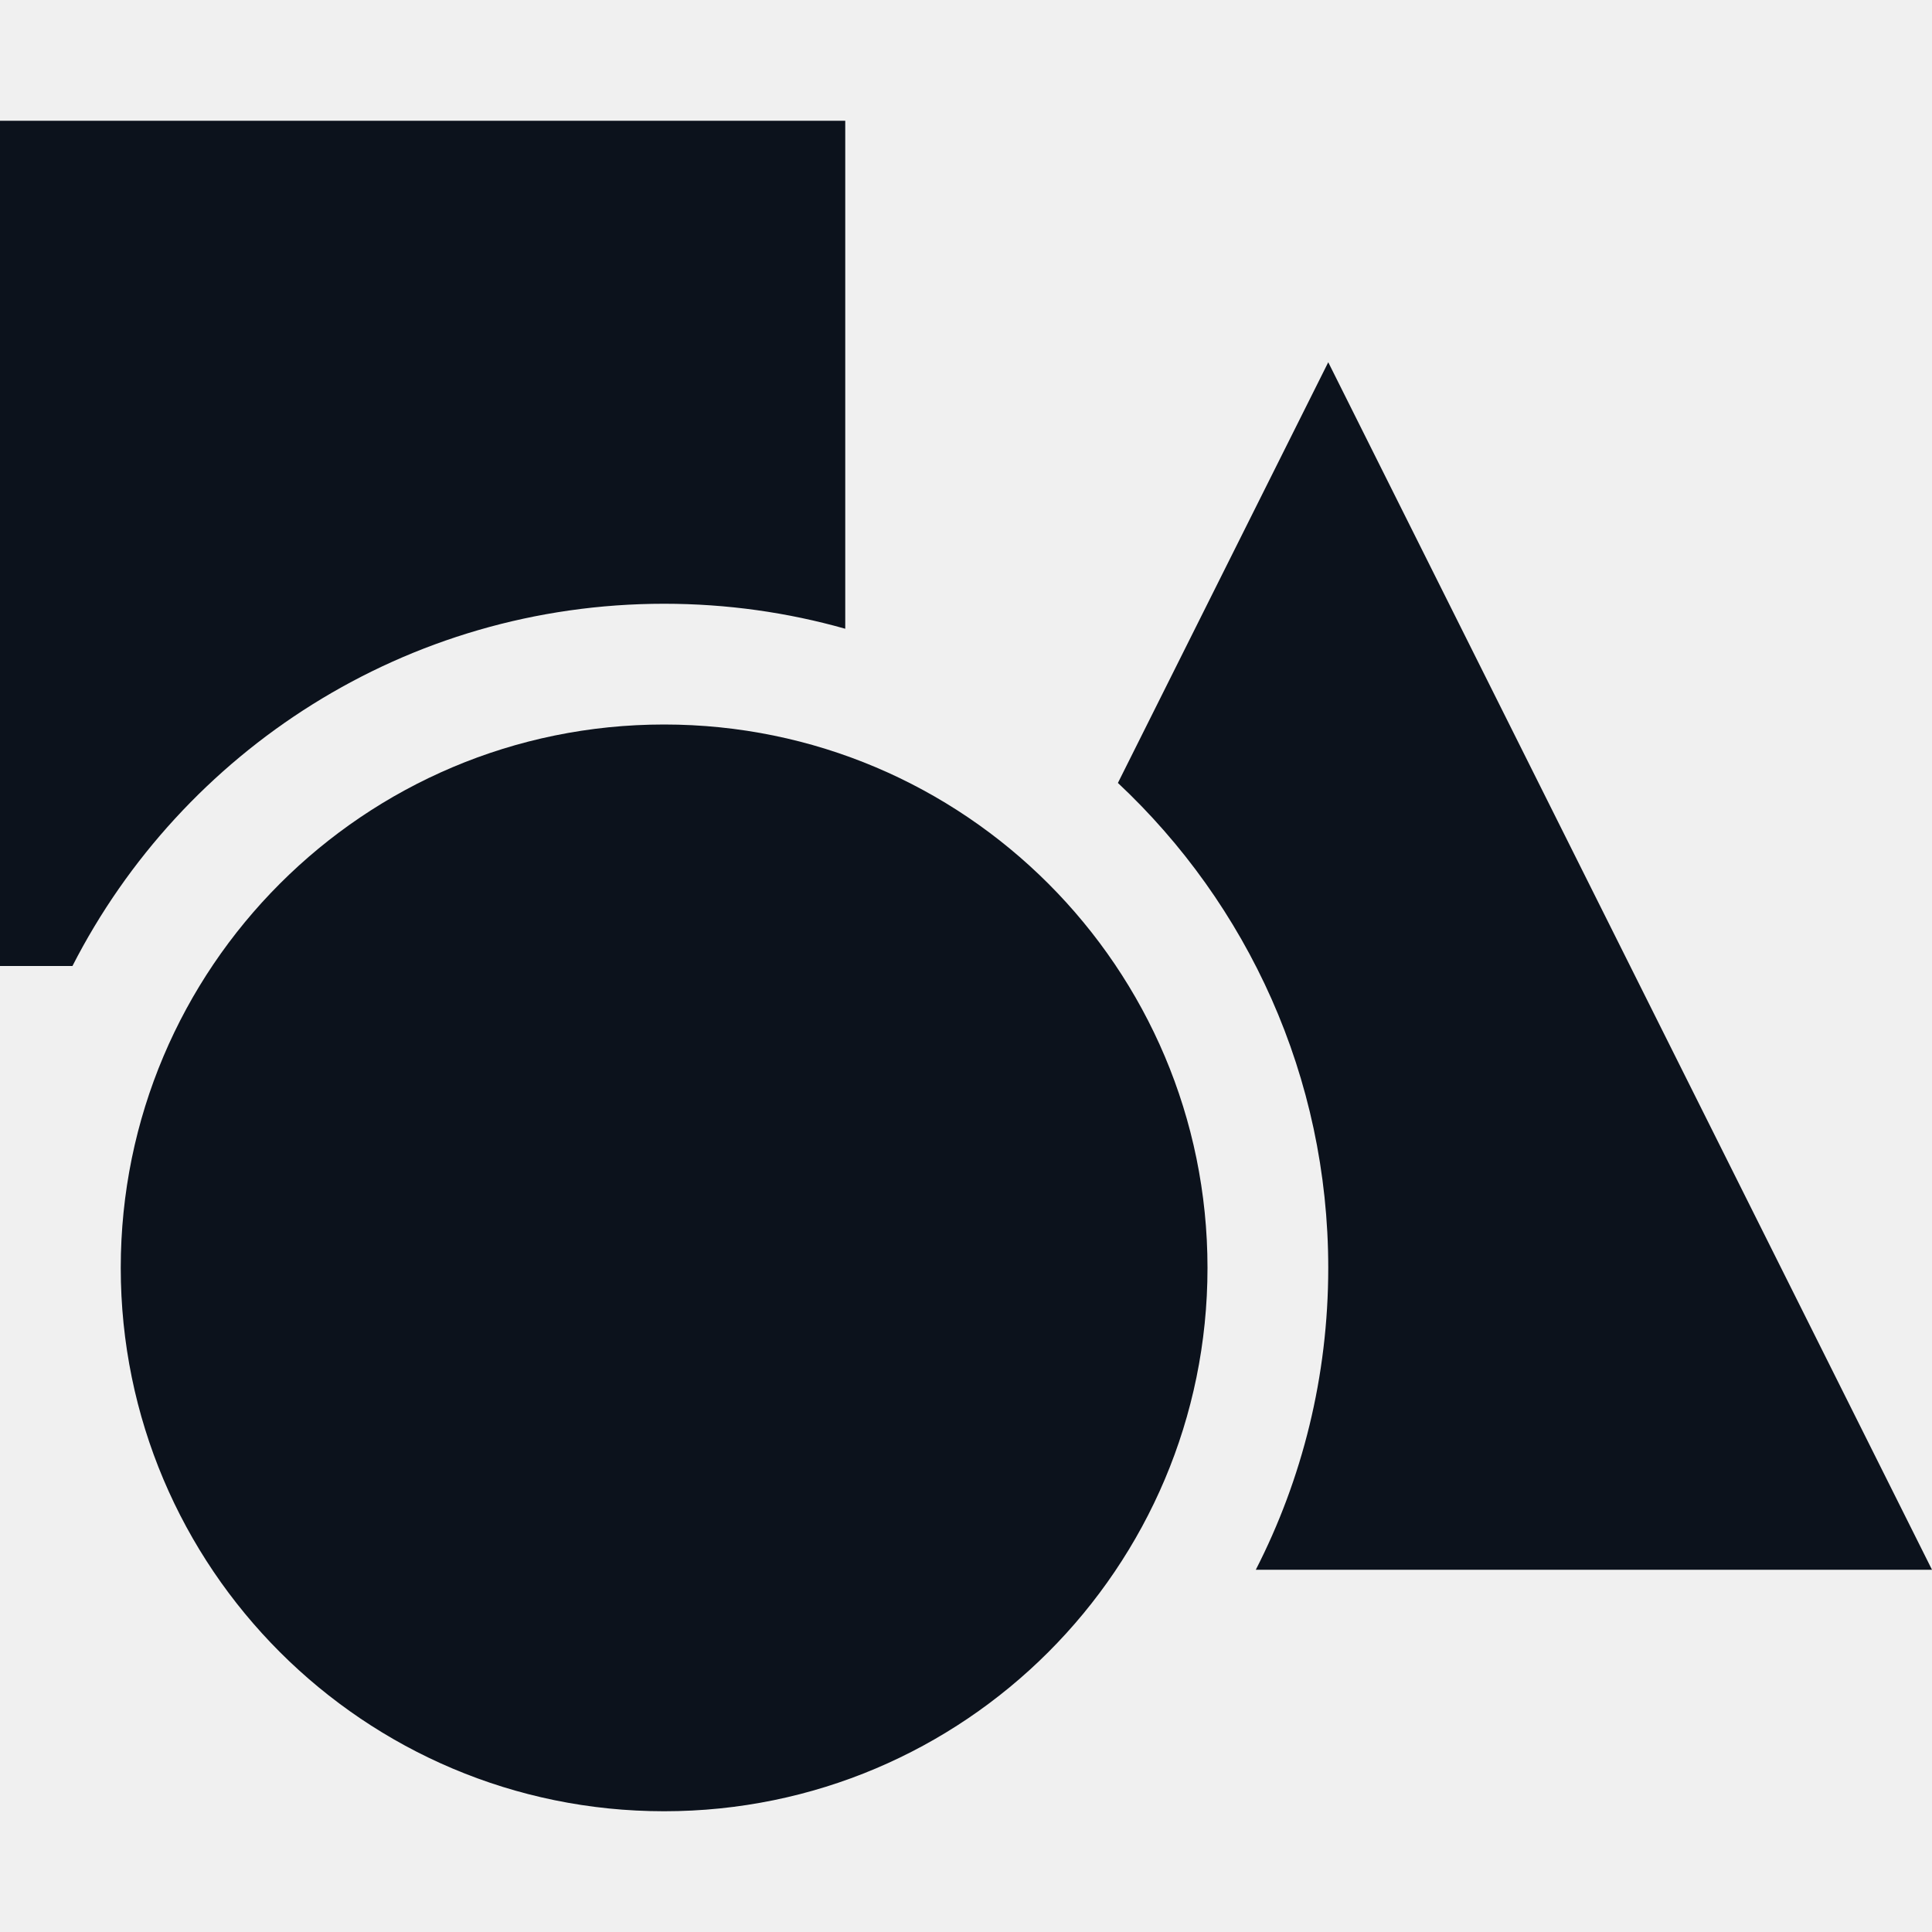
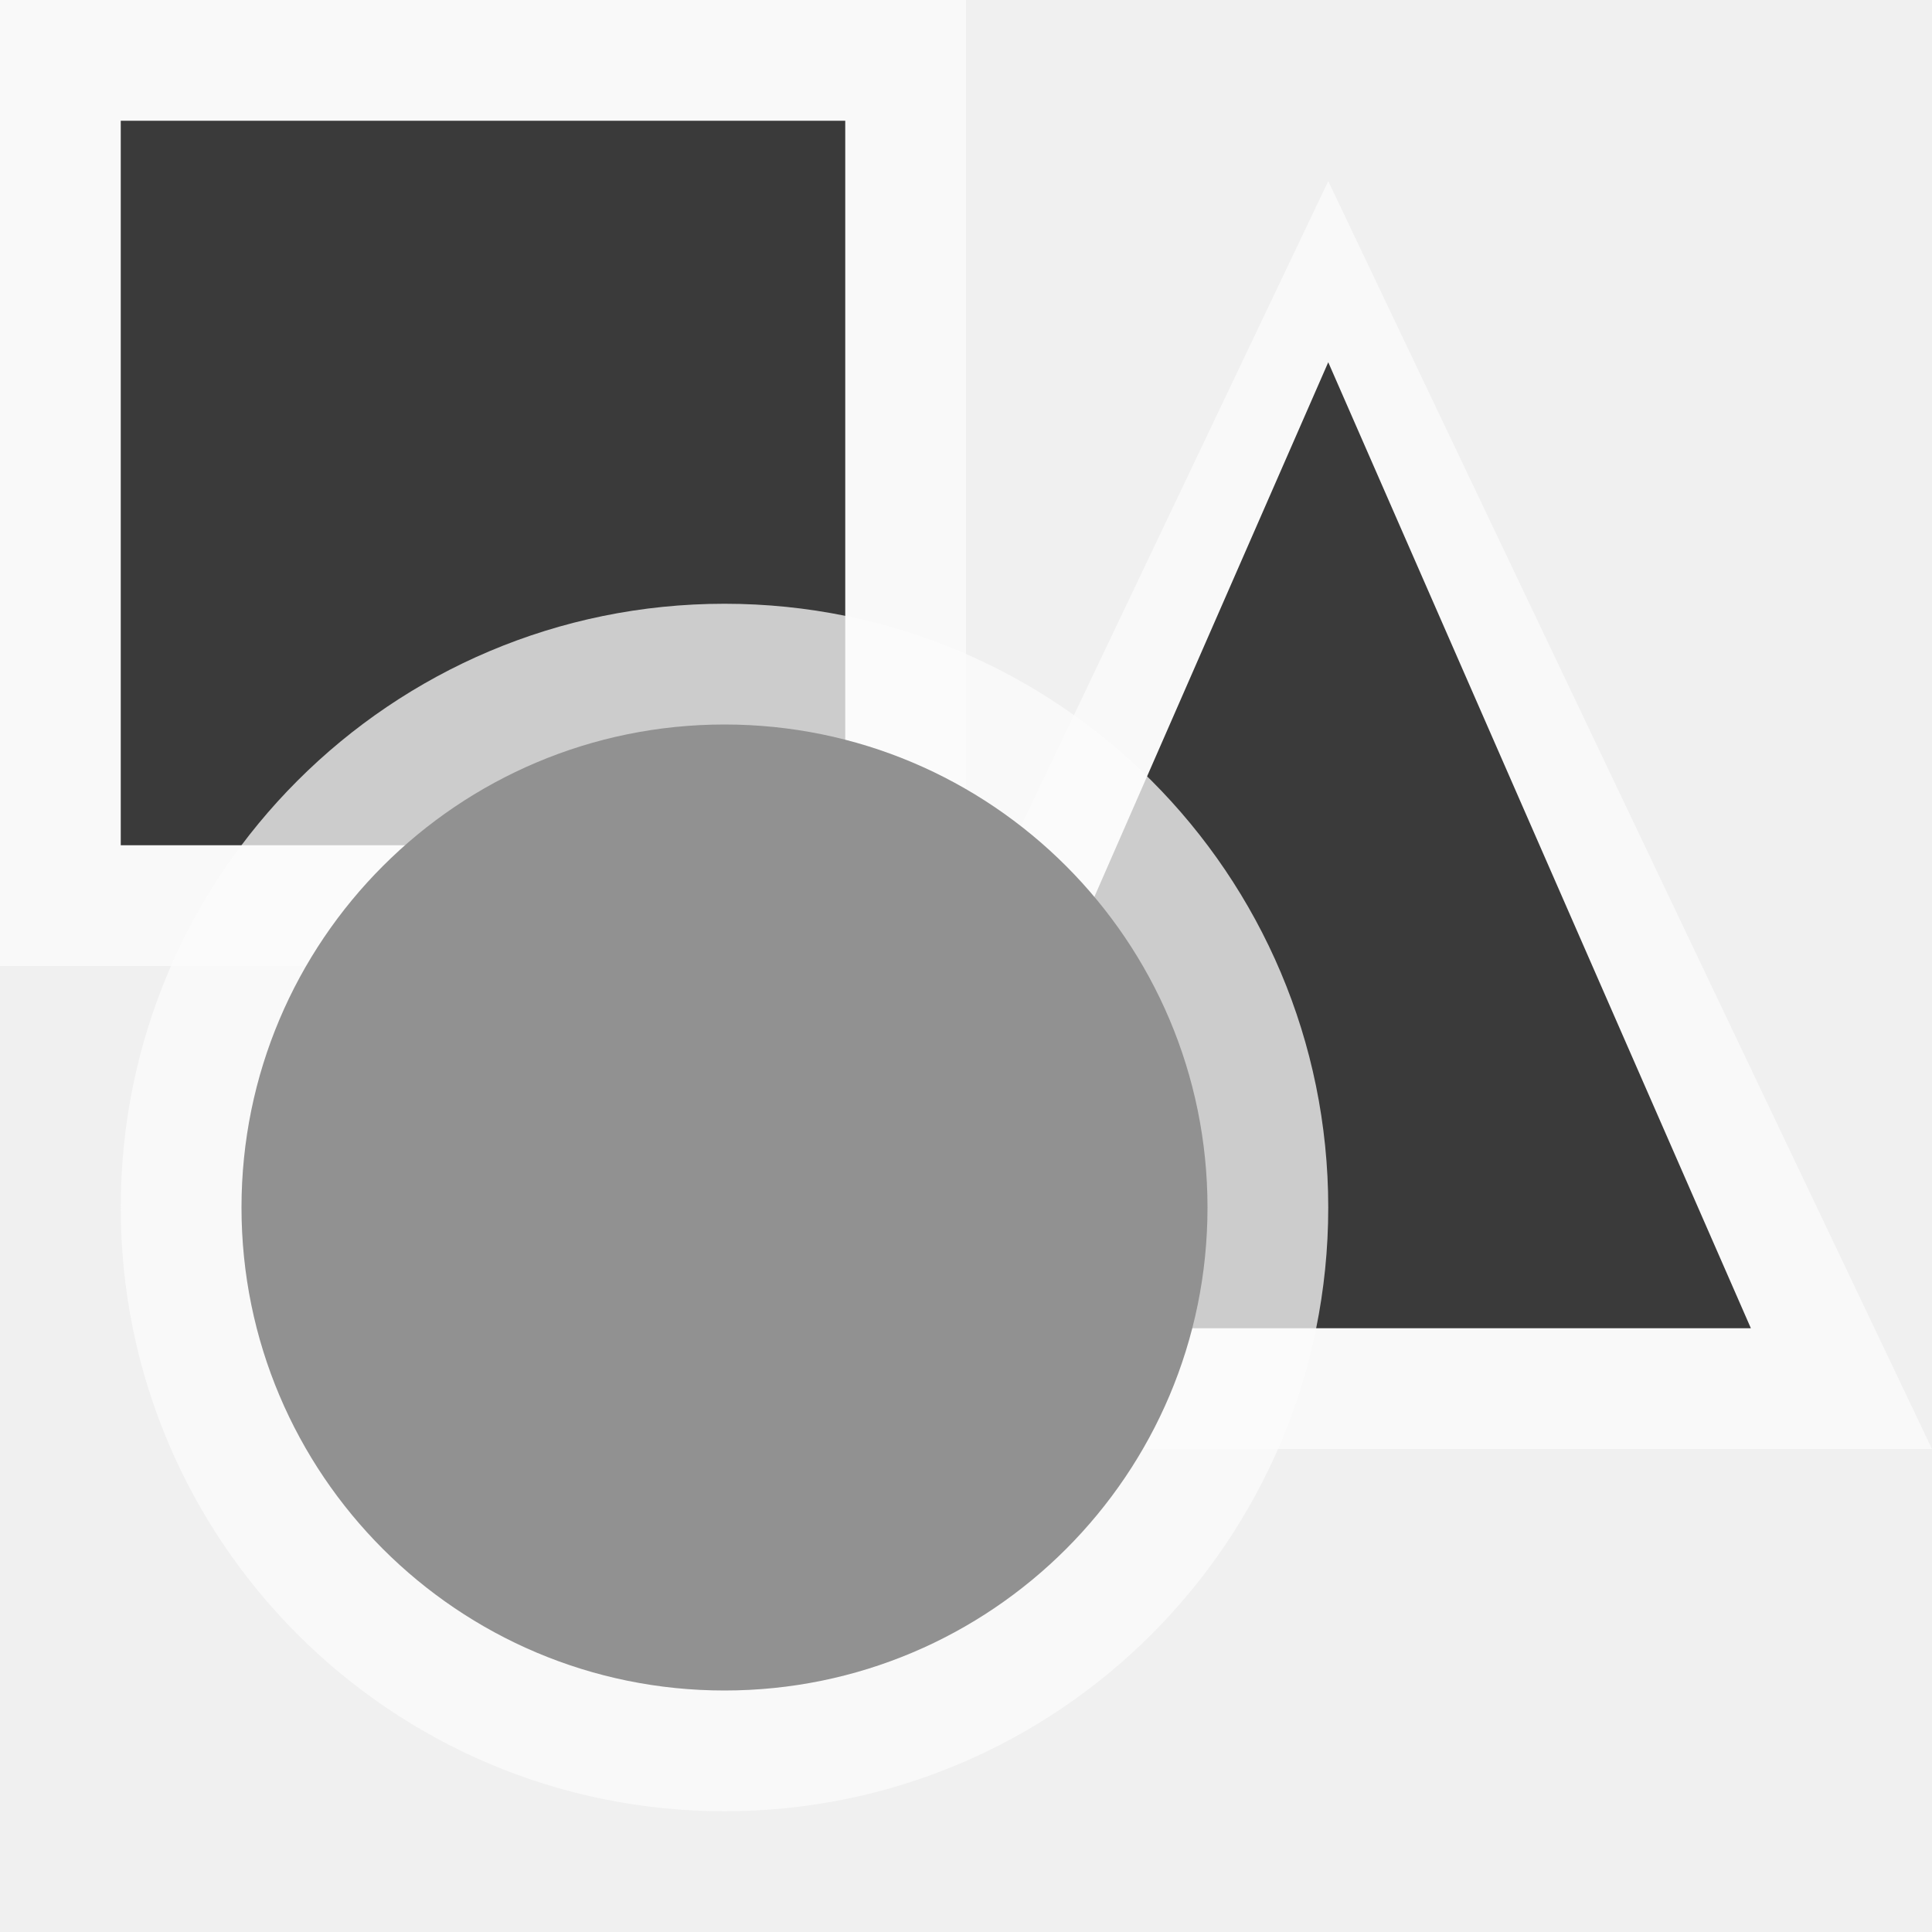
<svg xmlns="http://www.w3.org/2000/svg" width="16" height="16" viewBox="0 0 16 16" fill="none">
-   <g clip-path="url(#clip0_730_20010)">
-     <path fill-rule="evenodd" clip-rule="evenodd" d="M7 5.207V1H0V8H0.6C1.51 6.219 3.363 5 5.5 5C6.02 5 6.523 5.072 7 5.207Z" fill="#0C121C" />
-     <path fill-rule="evenodd" clip-rule="evenodd" d="M16 13L11 3L9.258 6.484C10.33 7.488 11 8.916 11 10.5C11 11.4 10.784 12.25 10.4 13H16Z" fill="#0C121C" />
-     <circle cx="5.5" cy="10.5" r="4.5" fill="#0C121C" />
+   <g clip-path="url(#clip0_1832_17296)">
+     <rect width="8" height="8" fill="#FCFCFC" fill-opacity="0.75" />
+     <rect x="1" y="1" width="6" height="6" fill="#3A3A3A" />
+     <path d="M6 12L11 1.5L16 12L6 12Z" fill="#FCFCFC" fill-opacity="0.75" />
+     <path d="M7.5 11L11 3L14.5 11L7.5 11Z" fill="#3A3A3A" />
+     <circle cx="6" cy="10" r="5" fill="#FCFCFC" fill-opacity="0.75" />
+     <circle cx="6" cy="10" r="4" fill="#919191" />
  </g>
  <defs>
-     <clipPath id="clip0_730_20010">
+     <clipPath id="clip0_1832_17296">
      <rect width="16" height="16" fill="white" />
    </clipPath>
  </defs>
</svg>
